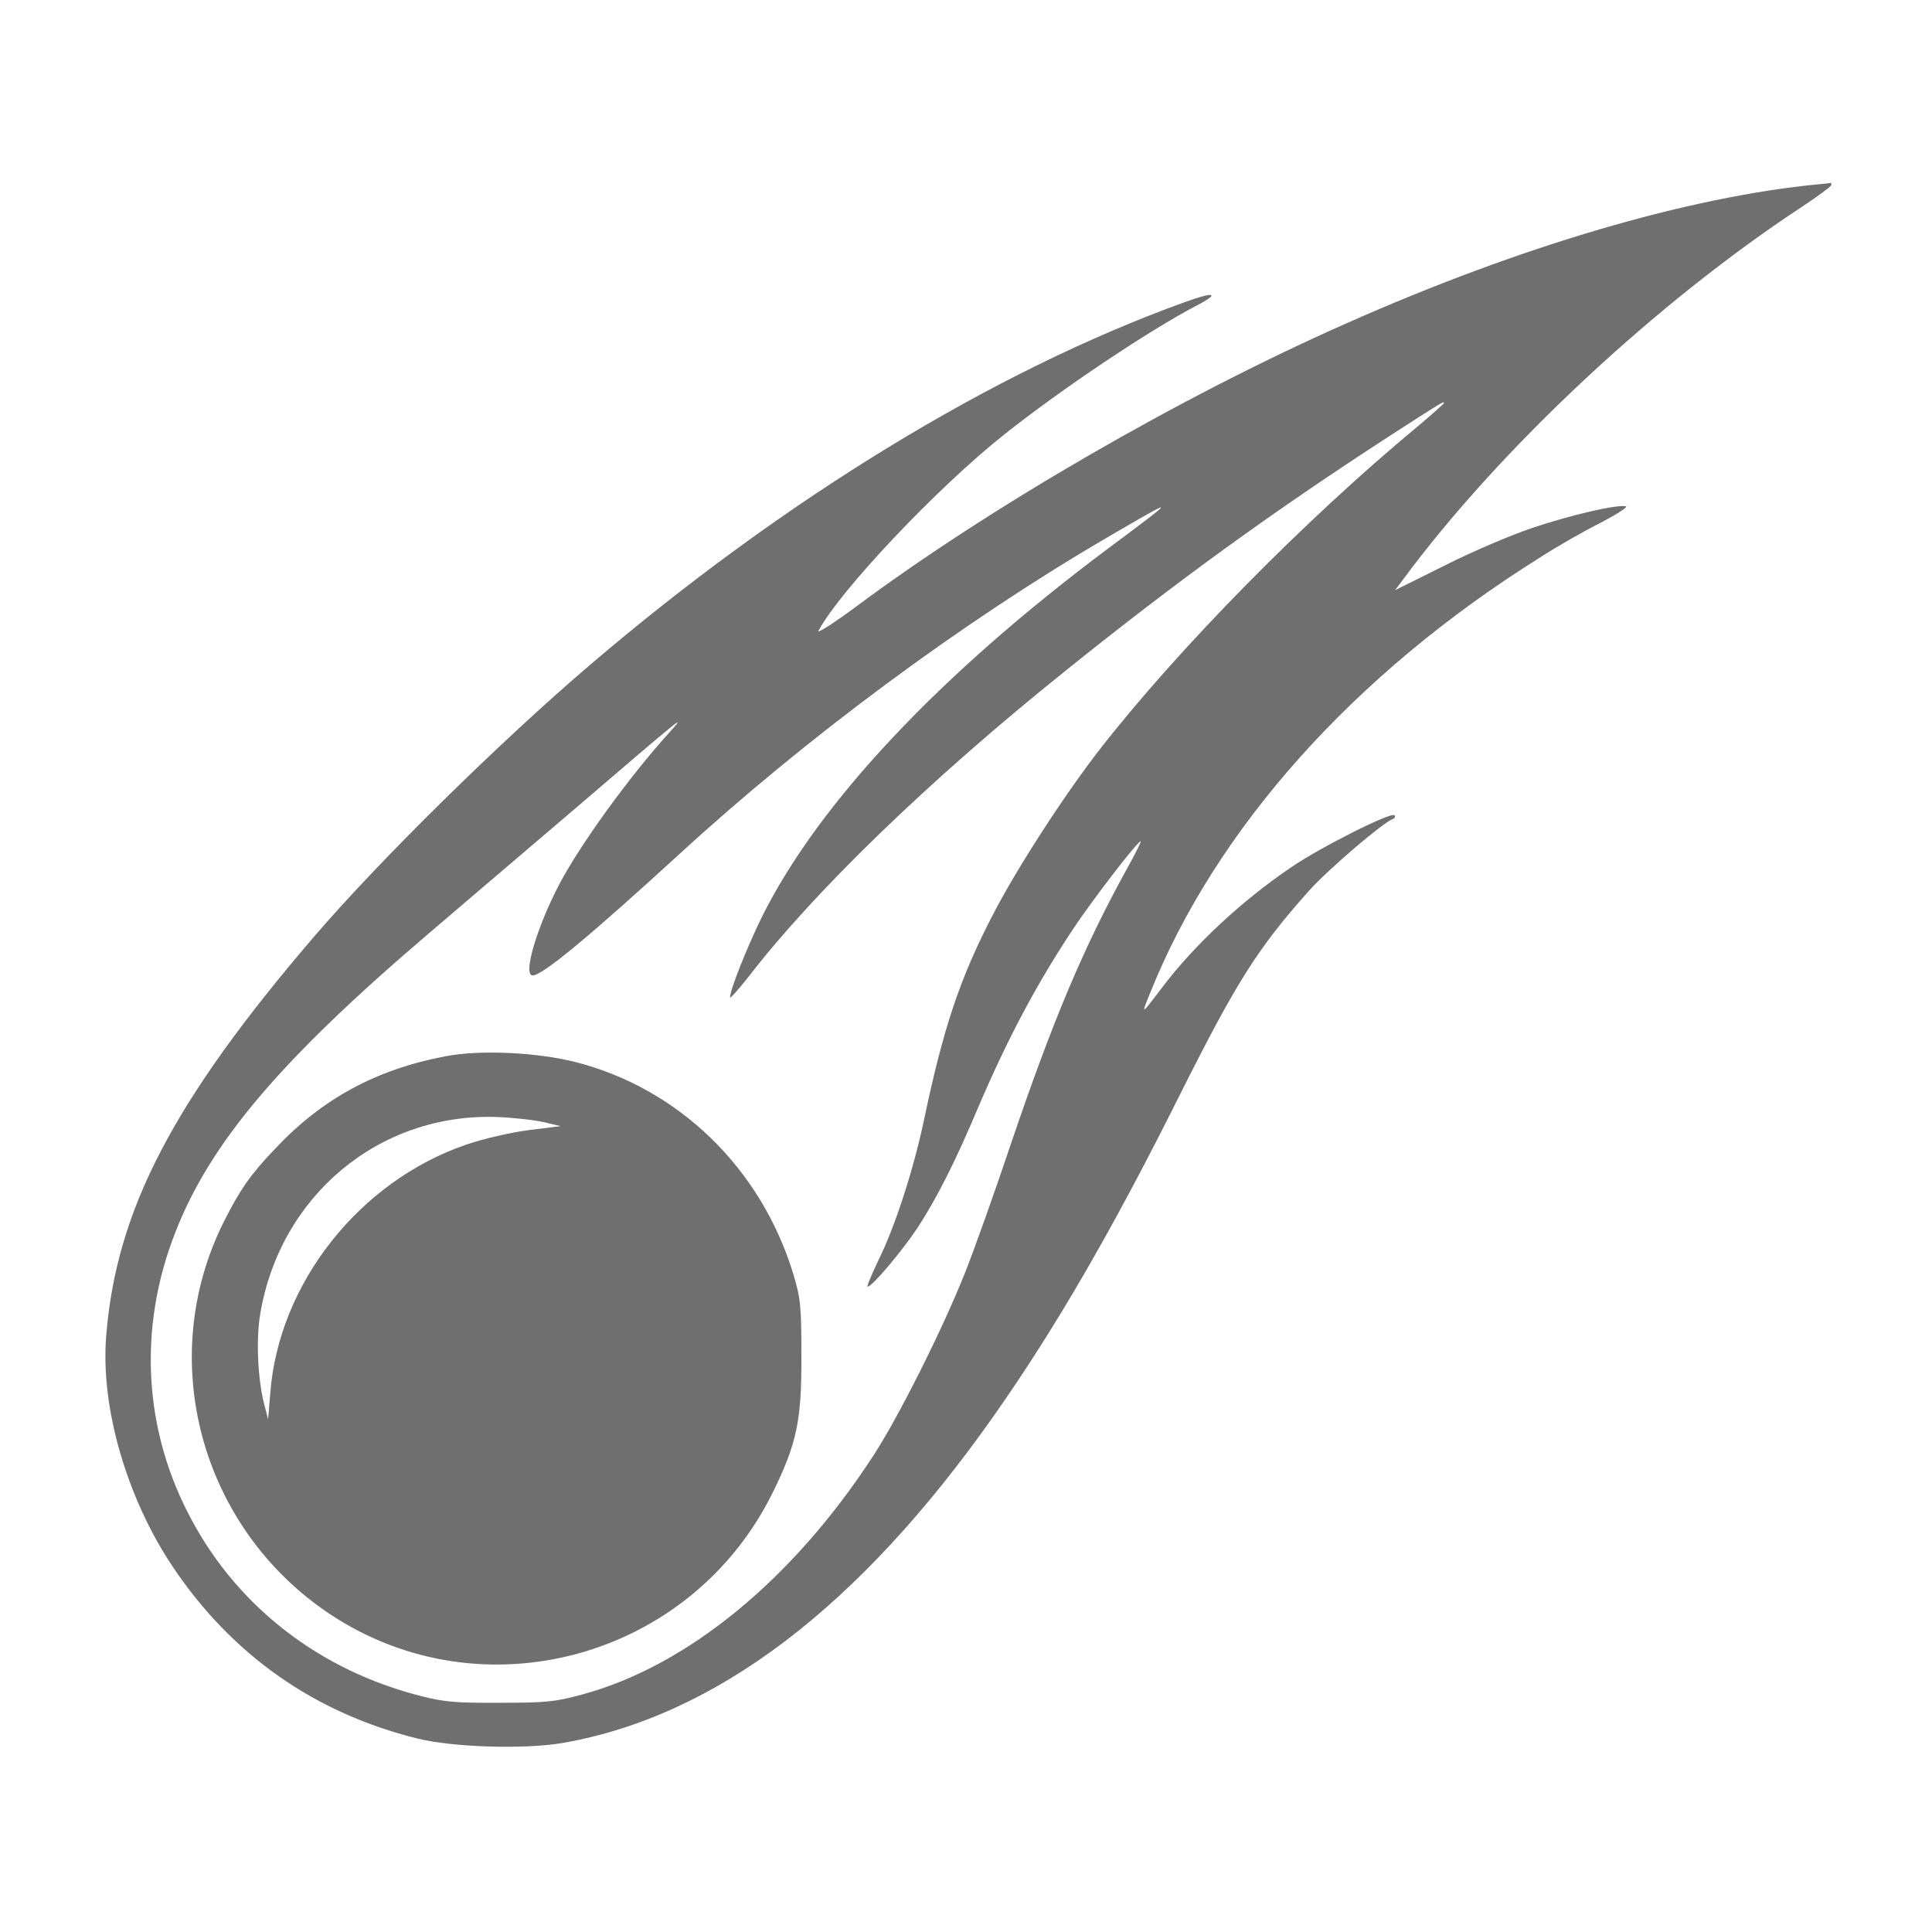
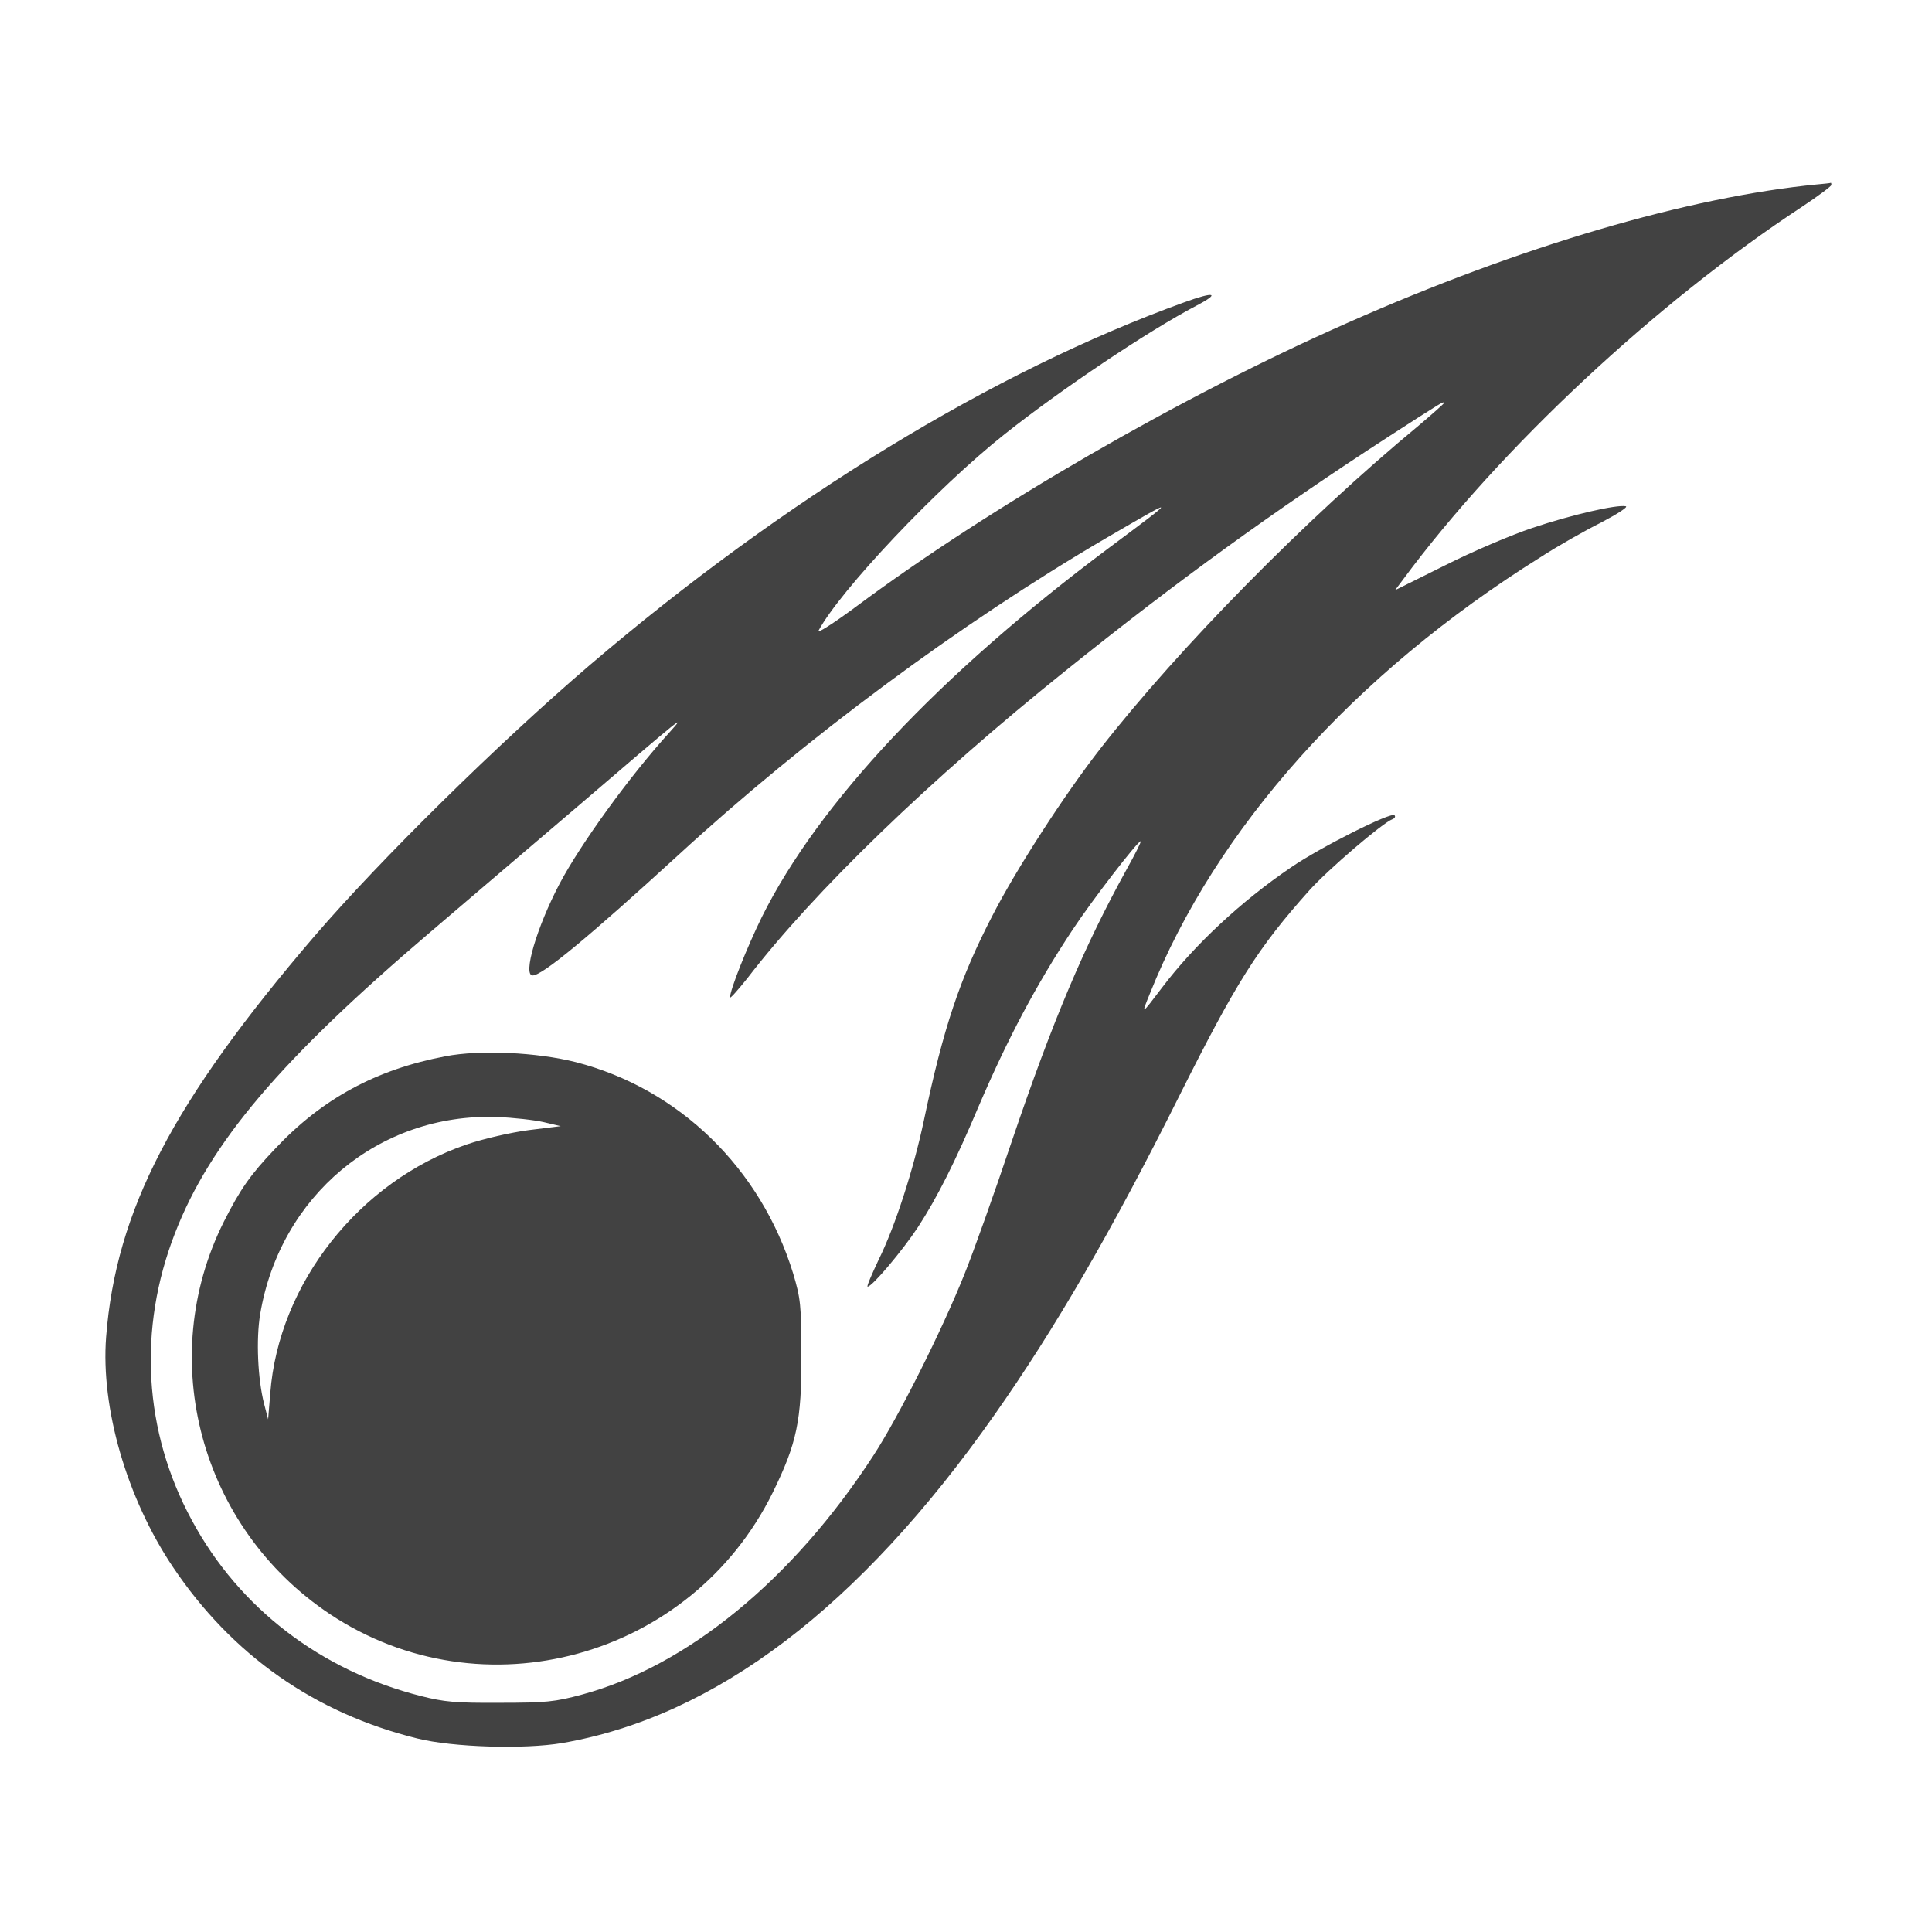
<svg xmlns="http://www.w3.org/2000/svg" viewBox="0 0 96 96">
-   <path fill="#6F6F6F" d="M 90.318 9.161 c -6.412 0.622 -14.75 3.062 -23.361 6.882 -8.216 3.623 -17.782 9.156 -24.437 14.114 -1.107 0.819 -1.94 1.349 -1.849 1.182 1.076 -2.001 5.882 -7.095 9.247 -9.763 2.805 -2.228 7.125 -5.124 9.52 -6.382 1.228 -0.637 0.925 -0.728 -0.606 -0.167 -9.475 3.426 -19.874 9.778 -29.531 18.025 -4.502 3.851 -10.384 9.641 -13.659 13.447 -7.064 8.232 -9.884 13.659 -10.369 19.935 -0.273 3.532 1.031 8.019 3.32 11.43 2.941 4.381 7.049 7.261 12.143 8.52 1.759 0.44 5.306 0.546 7.201 0.227 7.61 -1.319 14.75 -6.731 21.481 -16.312 2.986 -4.245 5.852 -9.172 9.202 -15.887 2.805 -5.594 3.866 -7.292 6.443 -10.172 0.925 -1.031 3.653 -3.365 4.123 -3.532 0.121 -0.045 0.167 -0.136 0.106 -0.197 -0.167 -0.182 -3.684 1.592 -5.124 2.577 -2.486 1.683 -4.836 3.881 -6.428 5.988 -1.046 1.38 -1.046 1.38 -0.606 0.303 3.274 -8.201 10.157 -15.902 19.389 -21.678 0.864 -0.561 2.228 -1.334 3.047 -1.743 0.803 -0.424 1.349 -0.773 1.213 -0.803 -0.455 -0.091 -2.698 0.424 -4.639 1.076 -1.046 0.349 -3.002 1.182 -4.351 1.865 l -2.471 1.228 0.409 -0.546 c 4.821 -6.519 12.598 -13.765 19.798 -18.495 0.803 -0.531 1.47 -1.031 1.47 -1.091 0 -0.076 -0.015 -0.121 -0.03 -0.106 -0.03 0.015 -0.318 0.045 -0.652 0.076 z m -18.57 10.869 c 0 0.03 -0.561 0.531 -1.243 1.107 -5.624 4.654 -11.915 11.051 -15.811 16.039 -1.789 2.289 -4.199 6.018 -5.366 8.292 -1.637 3.153 -2.456 5.609 -3.426 10.233 -0.515 2.426 -1.425 5.245 -2.244 6.898 -0.349 0.743 -0.606 1.334 -0.546 1.334 0.227 0 1.743 -1.804 2.501 -2.956 0.955 -1.47 1.865 -3.274 3.002 -5.973 1.44 -3.365 2.865 -6.064 4.684 -8.808 0.97 -1.47 3.229 -4.396 3.381 -4.396 0.045 0 -0.273 0.637 -0.697 1.395 -2.107 3.82 -3.653 7.458 -5.715 13.537 -0.864 2.577 -1.925 5.548 -2.35 6.594 -1.122 2.805 -3.29 7.125 -4.533 9.02 -4.002 6.155 -9.247 10.445 -14.462 11.855 -1.349 0.364 -1.789 0.409 -4.093 0.409 -2.198 0.015 -2.774 -0.045 -3.911 -0.334 -4.972 -1.258 -9.035 -4.366 -11.385 -8.732 -2.395 -4.411 -2.698 -9.505 -0.834 -14.28 1.743 -4.487 5.23 -8.595 12.628 -14.902 1.334 -1.137 4.578 -3.911 7.216 -6.155 5.503 -4.715 5.609 -4.806 4.699 -3.79 -1.971 2.168 -4.411 5.548 -5.442 7.504 -1.137 2.168 -1.834 4.548 -1.334 4.548 0.485 0 2.789 -1.91 7.246 -5.988 6.337 -5.821 14.038 -11.521 21.208 -15.72 3.669 -2.137 3.669 -2.137 0.152 0.485 -8.398 6.276 -14.402 12.658 -17.221 18.328 -0.728 1.486 -1.577 3.608 -1.577 3.987 0 0.076 0.379 -0.349 0.864 -0.955 3.305 -4.305 9.081 -9.884 15.811 -15.281 5.564 -4.472 10.339 -7.928 16.069 -11.643 2.698 -1.743 2.729 -1.759 2.729 -1.652 z" />
-   <path fill="#6F6F6F" d="M 22.13 52.487 c -3.441 0.652 -6.124 2.107 -8.459 4.593 -1.228 1.289 -1.728 2.001 -2.547 3.623 -3.426 6.837 -1.167 15.205 5.26 19.495 7.58 5.048 17.949 2.213 22.012 -6.033 1.198 -2.441 1.44 -3.578 1.425 -6.822 0 -2.516 -0.045 -2.835 -0.409 -4.063 -1.607 -5.23 -5.67 -9.187 -10.809 -10.506 -1.925 -0.485 -4.745 -0.622 -6.473 -0.288 z m 4.897 3.274 l 0.834 0.197 -1.592 0.197 c -0.91 0.121 -2.228 0.424 -3.077 0.712 -5.336 1.819 -9.353 6.913 -9.763 12.37 l -0.106 1.289 -0.197 -0.758 c -0.318 -1.228 -0.409 -3.214 -0.197 -4.472 0.985 -5.882 5.912 -9.99 11.749 -9.793 0.834 0.03 1.895 0.152 2.35 0.258 z" />
+   <path fill="#424242" d="M 90.318 9.161 c -6.412 0.622 -14.75 3.062 -23.361 6.882 -8.216 3.623 -17.782 9.156 -24.437 14.114 -1.107 0.819 -1.94 1.349 -1.849 1.182 1.076 -2.001 5.882 -7.095 9.247 -9.763 2.805 -2.228 7.125 -5.124 9.52 -6.382 1.228 -0.637 0.925 -0.728 -0.606 -0.167 -9.475 3.426 -19.874 9.778 -29.531 18.025 -4.502 3.851 -10.384 9.641 -13.659 13.447 -7.064 8.232 -9.884 13.659 -10.369 19.935 -0.273 3.532 1.031 8.019 3.32 11.43 2.941 4.381 7.049 7.261 12.143 8.52 1.759 0.44 5.306 0.546 7.201 0.227 7.61 -1.319 14.75 -6.731 21.481 -16.312 2.986 -4.245 5.852 -9.172 9.202 -15.887 2.805 -5.594 3.866 -7.292 6.443 -10.172 0.925 -1.031 3.653 -3.365 4.123 -3.532 0.121 -0.045 0.167 -0.136 0.106 -0.197 -0.167 -0.182 -3.684 1.592 -5.124 2.577 -2.486 1.683 -4.836 3.881 -6.428 5.988 -1.046 1.38 -1.046 1.38 -0.606 0.303 3.274 -8.201 10.157 -15.902 19.389 -21.678 0.864 -0.561 2.228 -1.334 3.047 -1.743 0.803 -0.424 1.349 -0.773 1.213 -0.803 -0.455 -0.091 -2.698 0.424 -4.639 1.076 -1.046 0.349 -3.002 1.182 -4.351 1.865 l -2.471 1.228 0.409 -0.546 c 4.821 -6.519 12.598 -13.765 19.798 -18.495 0.803 -0.531 1.47 -1.031 1.47 -1.091 0 -0.076 -0.015 -0.121 -0.03 -0.106 -0.03 0.015 -0.318 0.045 -0.652 0.076 z m -18.57 10.869 c 0 0.03 -0.561 0.531 -1.243 1.107 -5.624 4.654 -11.915 11.051 -15.811 16.039 -1.789 2.289 -4.199 6.018 -5.366 8.292 -1.637 3.153 -2.456 5.609 -3.426 10.233 -0.515 2.426 -1.425 5.245 -2.244 6.898 -0.349 0.743 -0.606 1.334 -0.546 1.334 0.227 0 1.743 -1.804 2.501 -2.956 0.955 -1.47 1.865 -3.274 3.002 -5.973 1.44 -3.365 2.865 -6.064 4.684 -8.808 0.97 -1.47 3.229 -4.396 3.381 -4.396 0.045 0 -0.273 0.637 -0.697 1.395 -2.107 3.82 -3.653 7.458 -5.715 13.537 -0.864 2.577 -1.925 5.548 -2.35 6.594 -1.122 2.805 -3.29 7.125 -4.533 9.02 -4.002 6.155 -9.247 10.445 -14.462 11.855 -1.349 0.364 -1.789 0.409 -4.093 0.409 -2.198 0.015 -2.774 -0.045 -3.911 -0.334 -4.972 -1.258 -9.035 -4.366 -11.385 -8.732 -2.395 -4.411 -2.698 -9.505 -0.834 -14.28 1.743 -4.487 5.23 -8.595 12.628 -14.902 1.334 -1.137 4.578 -3.911 7.216 -6.155 5.503 -4.715 5.609 -4.806 4.699 -3.79 -1.971 2.168 -4.411 5.548 -5.442 7.504 -1.137 2.168 -1.834 4.548 -1.334 4.548 0.485 0 2.789 -1.91 7.246 -5.988 6.337 -5.821 14.038 -11.521 21.208 -15.72 3.669 -2.137 3.669 -2.137 0.152 0.485 -8.398 6.276 -14.402 12.658 -17.221 18.328 -0.728 1.486 -1.577 3.608 -1.577 3.987 0 0.076 0.379 -0.349 0.864 -0.955 3.305 -4.305 9.081 -9.884 15.811 -15.281 5.564 -4.472 10.339 -7.928 16.069 -11.643 2.698 -1.743 2.729 -1.759 2.729 -1.652 z" />
+   <path fill="#424242" d="M 22.13 52.487 c -3.441 0.652 -6.124 2.107 -8.459 4.593 -1.228 1.289 -1.728 2.001 -2.547 3.623 -3.426 6.837 -1.167 15.205 5.26 19.495 7.58 5.048 17.949 2.213 22.012 -6.033 1.198 -2.441 1.44 -3.578 1.425 -6.822 0 -2.516 -0.045 -2.835 -0.409 -4.063 -1.607 -5.23 -5.67 -9.187 -10.809 -10.506 -1.925 -0.485 -4.745 -0.622 -6.473 -0.288 z m 4.897 3.274 l 0.834 0.197 -1.592 0.197 c -0.91 0.121 -2.228 0.424 -3.077 0.712 -5.336 1.819 -9.353 6.913 -9.763 12.37 l -0.106 1.289 -0.197 -0.758 c -0.318 -1.228 -0.409 -3.214 -0.197 -4.472 0.985 -5.882 5.912 -9.99 11.749 -9.793 0.834 0.03 1.895 0.152 2.35 0.258 z" />
</svg>
